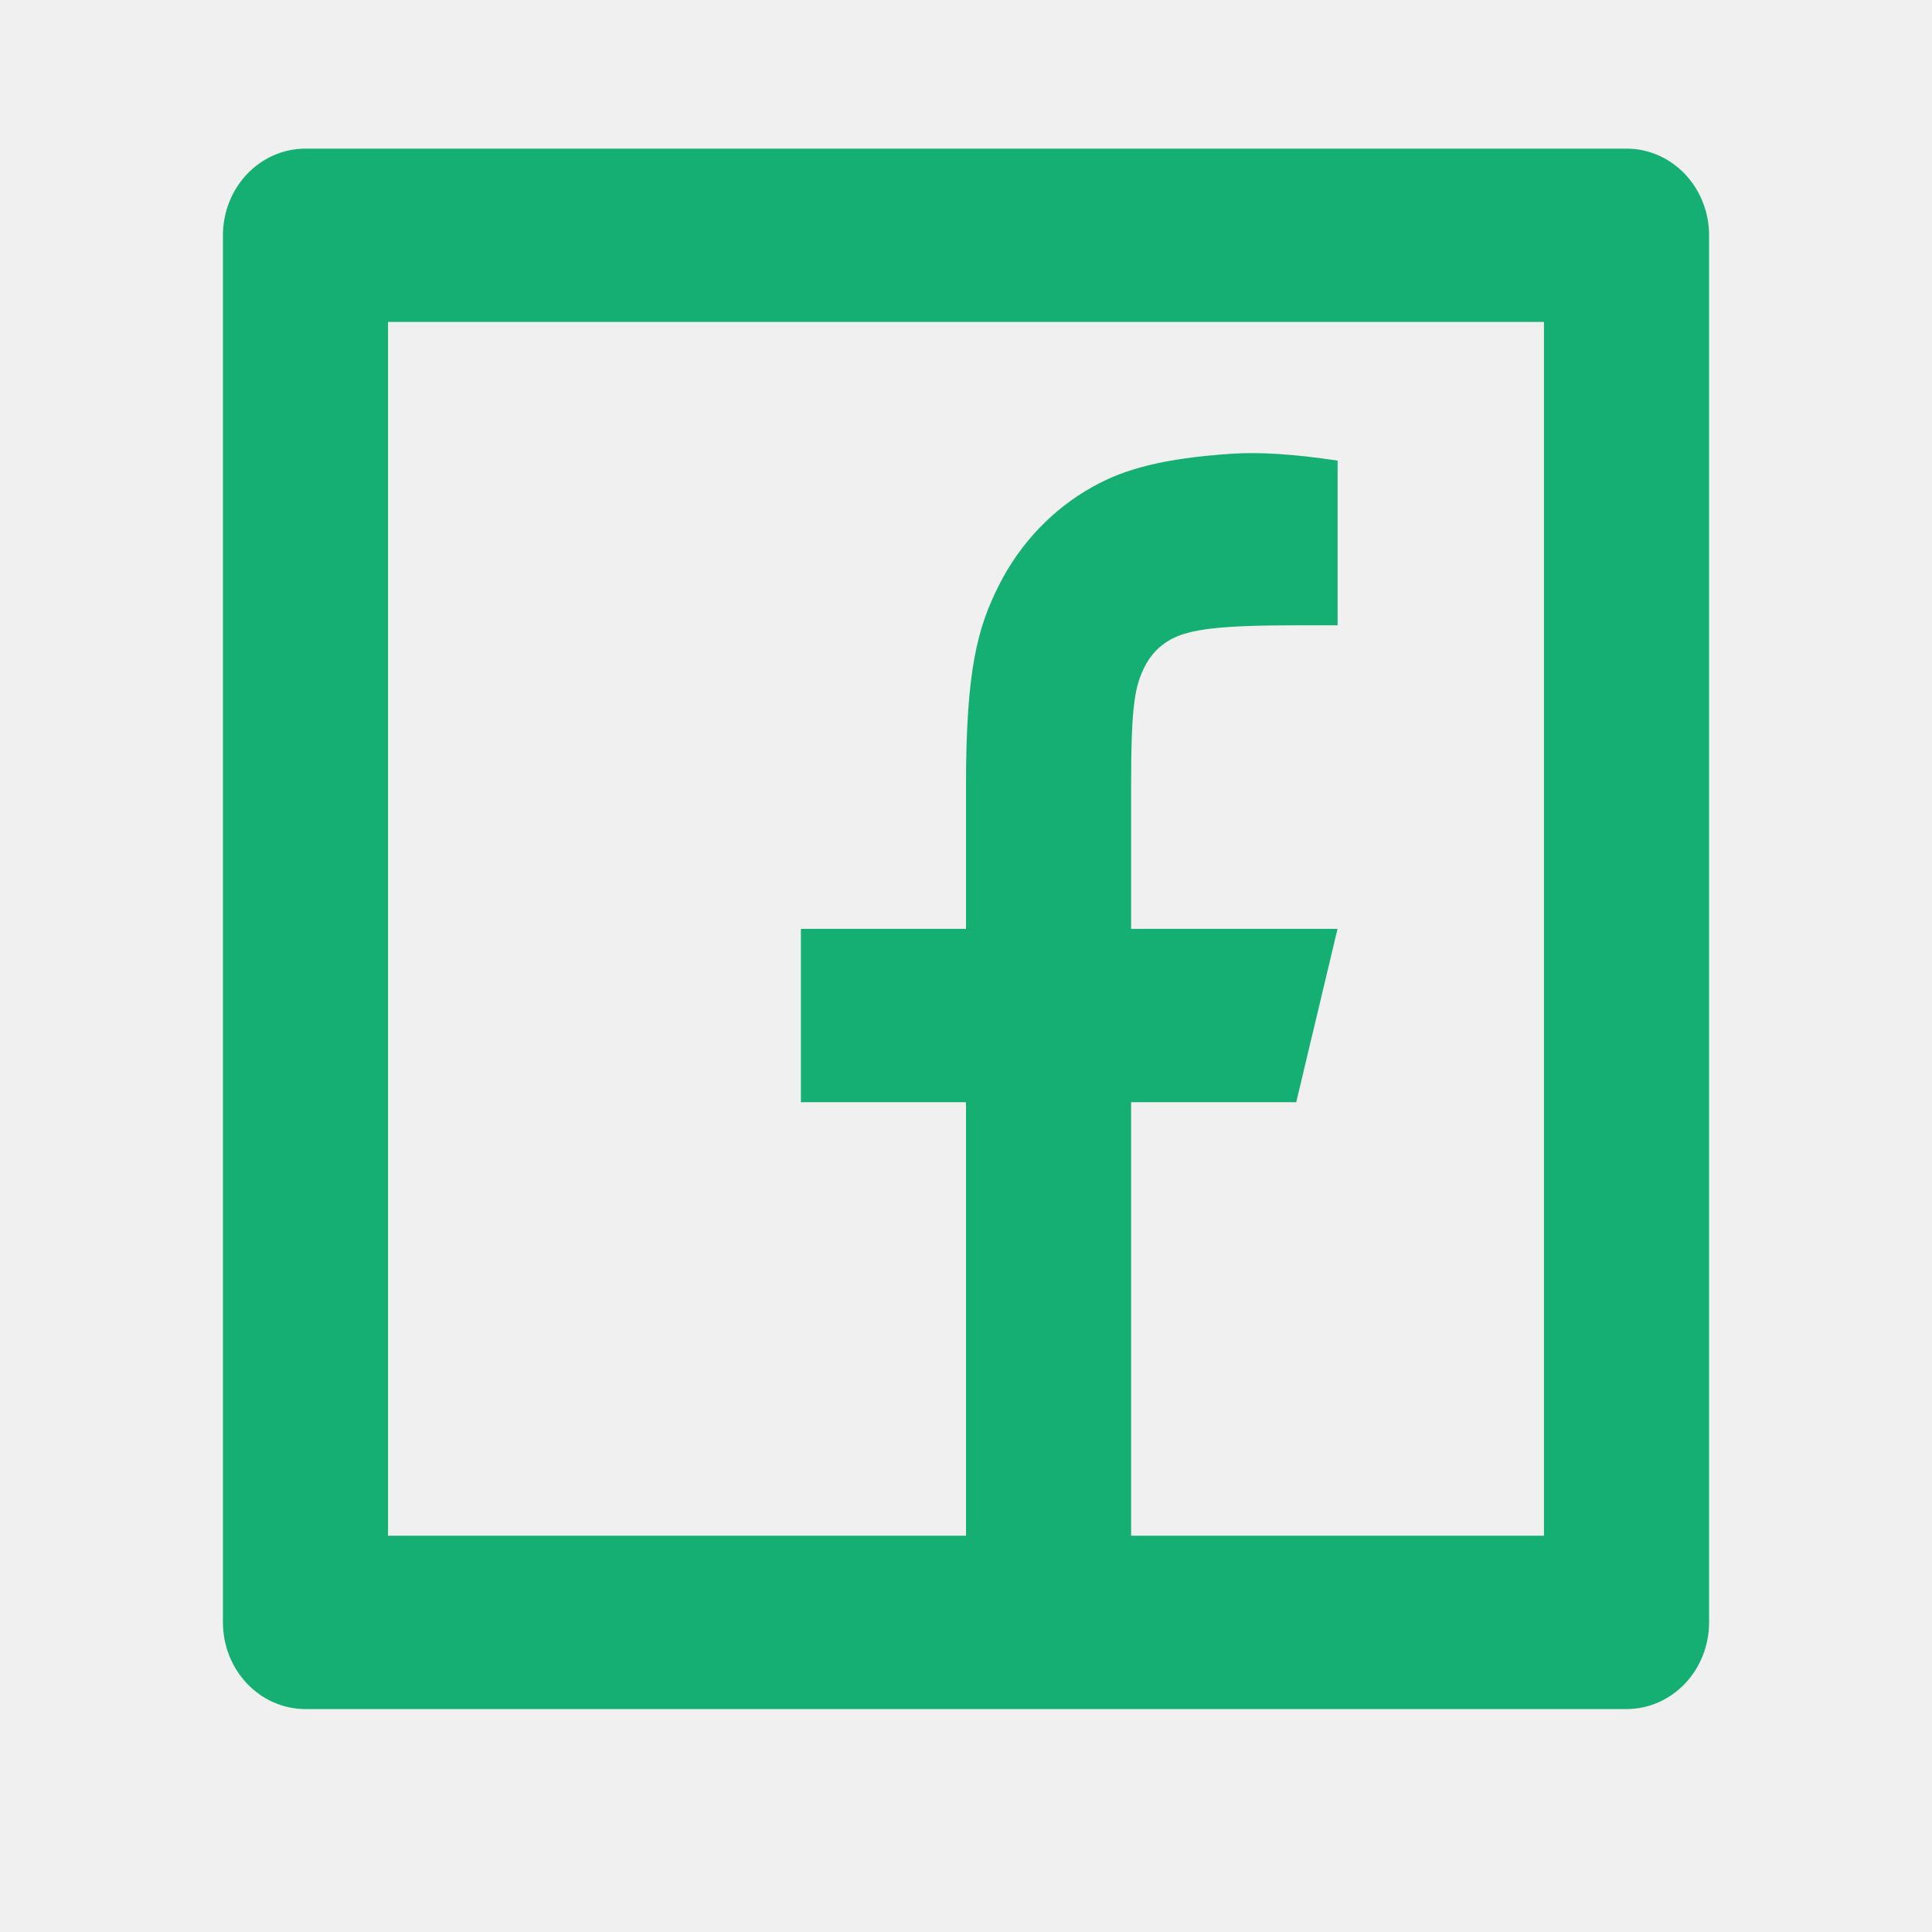
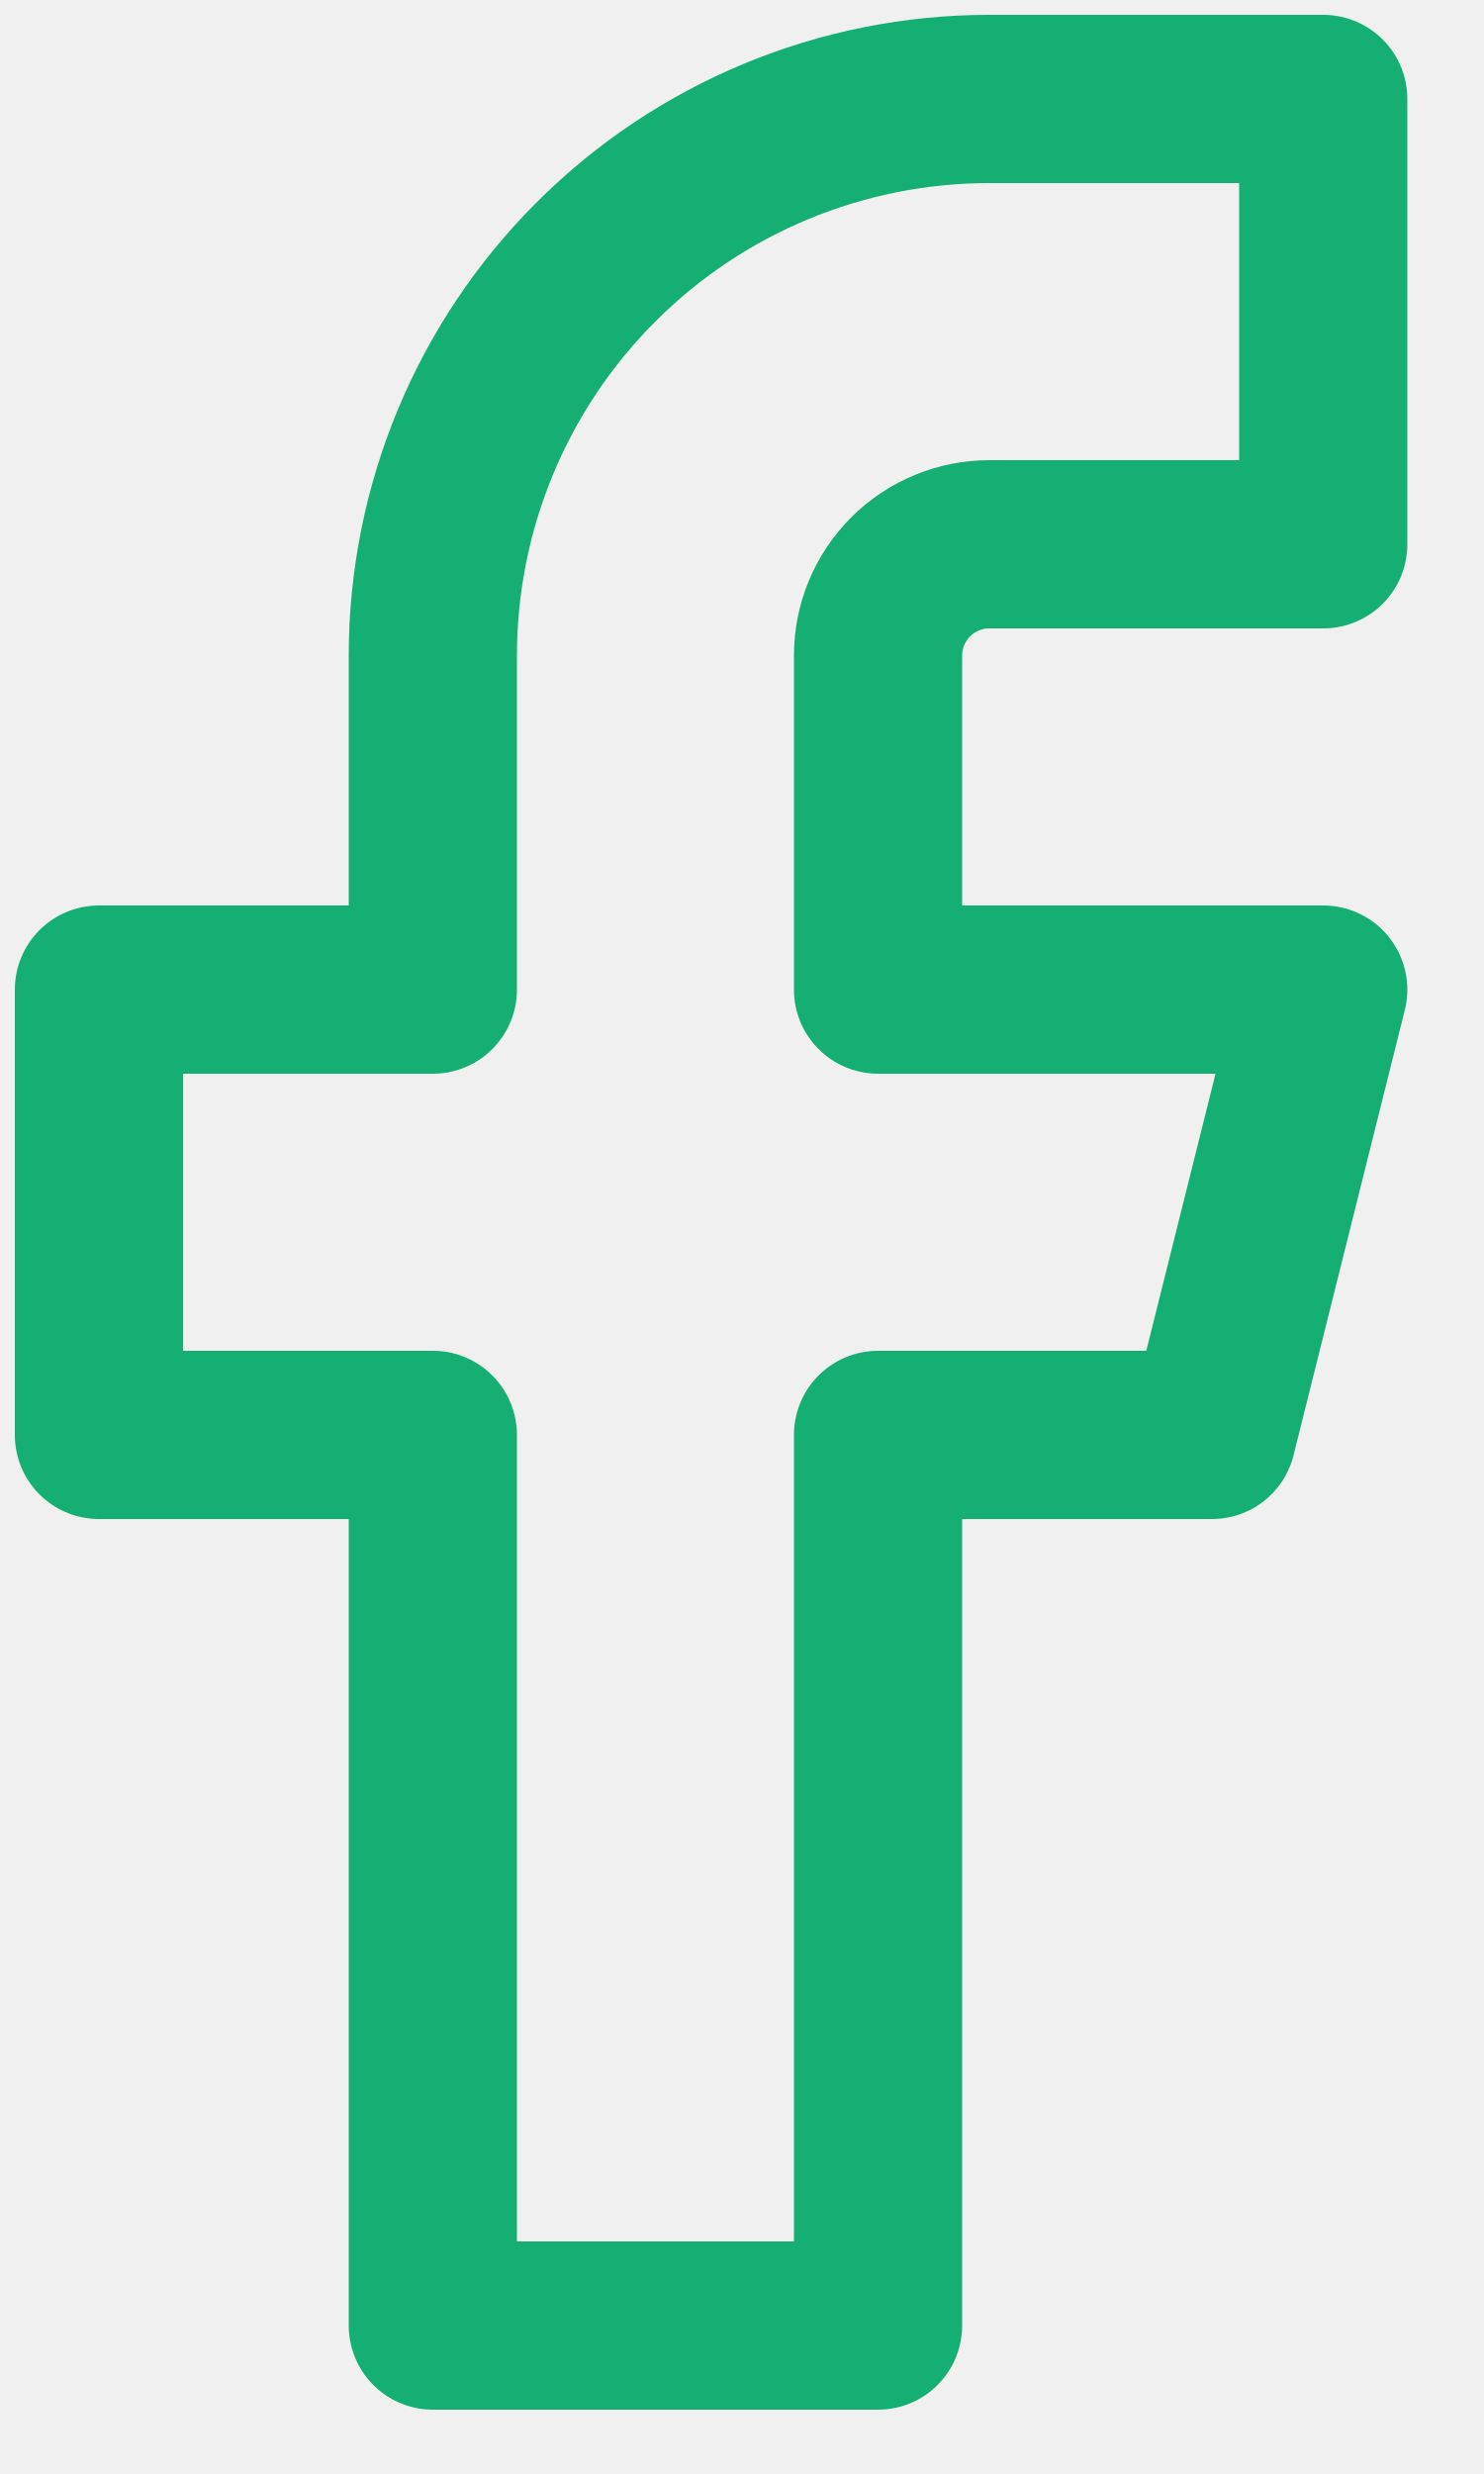
- <svg xmlns="http://www.w3.org/2000/svg" width="26" height="26" viewBox="0 0 26 26" fill="none">
-   <g clip-path="url(#clip0_57_1085)">
-     <path d="M15.222 20.667H20.778V4.333H5.222V20.667H13V14.833H10.778V12.5H13V10.57C13 9.011 13.156 8.445 13.444 7.874C13.729 7.31 14.169 6.848 14.707 6.55C15.131 6.311 15.659 6.167 16.581 6.106C16.947 6.081 17.42 6.111 18.001 6.199V8.415H17.444C16.426 8.415 16.004 8.466 15.753 8.607C15.604 8.688 15.482 8.816 15.404 8.973C15.271 9.237 15.222 9.498 15.222 10.569V12.5H18L17.444 14.833H15.222V20.667ZM4.111 2H21.889C22.184 2 22.466 2.123 22.675 2.342C22.883 2.561 23 2.857 23 3.167V21.833C23 22.143 22.883 22.439 22.675 22.658C22.466 22.877 22.184 23 21.889 23H4.111C3.816 23 3.534 22.877 3.325 22.658C3.117 22.439 3 22.143 3 21.833V3.167C3 2.857 3.117 2.561 3.325 2.342C3.534 2.123 3.816 2 4.111 2Z" fill="#15AF73" />
-   </g>
-   <defs>
-     <clipPath id="clip0_57_1085">
-       <rect width="26" height="26" fill="white" />
-     </clipPath>
-   </defs>
+ <svg xmlns="http://www.w3.org/2000/svg" width="15" height="25" viewBox="0 0 15 25" fill="none">
+   <path d="M13.375 1H10C8.508 1 7.077 1.593 6.023 2.648C4.968 3.702 4.375 5.133 4.375 6.625V10H1V14.5H4.375V23.5H8.875V14.5H12.25L13.375 10H8.875V6.625C8.875 6.327 8.994 6.04 9.204 5.83C9.415 5.619 9.702 5.5 10 5.5H13.375V1Z" stroke="#15AF73" stroke-width="1.7" stroke-linecap="round" stroke-linejoin="round" />
</svg>
